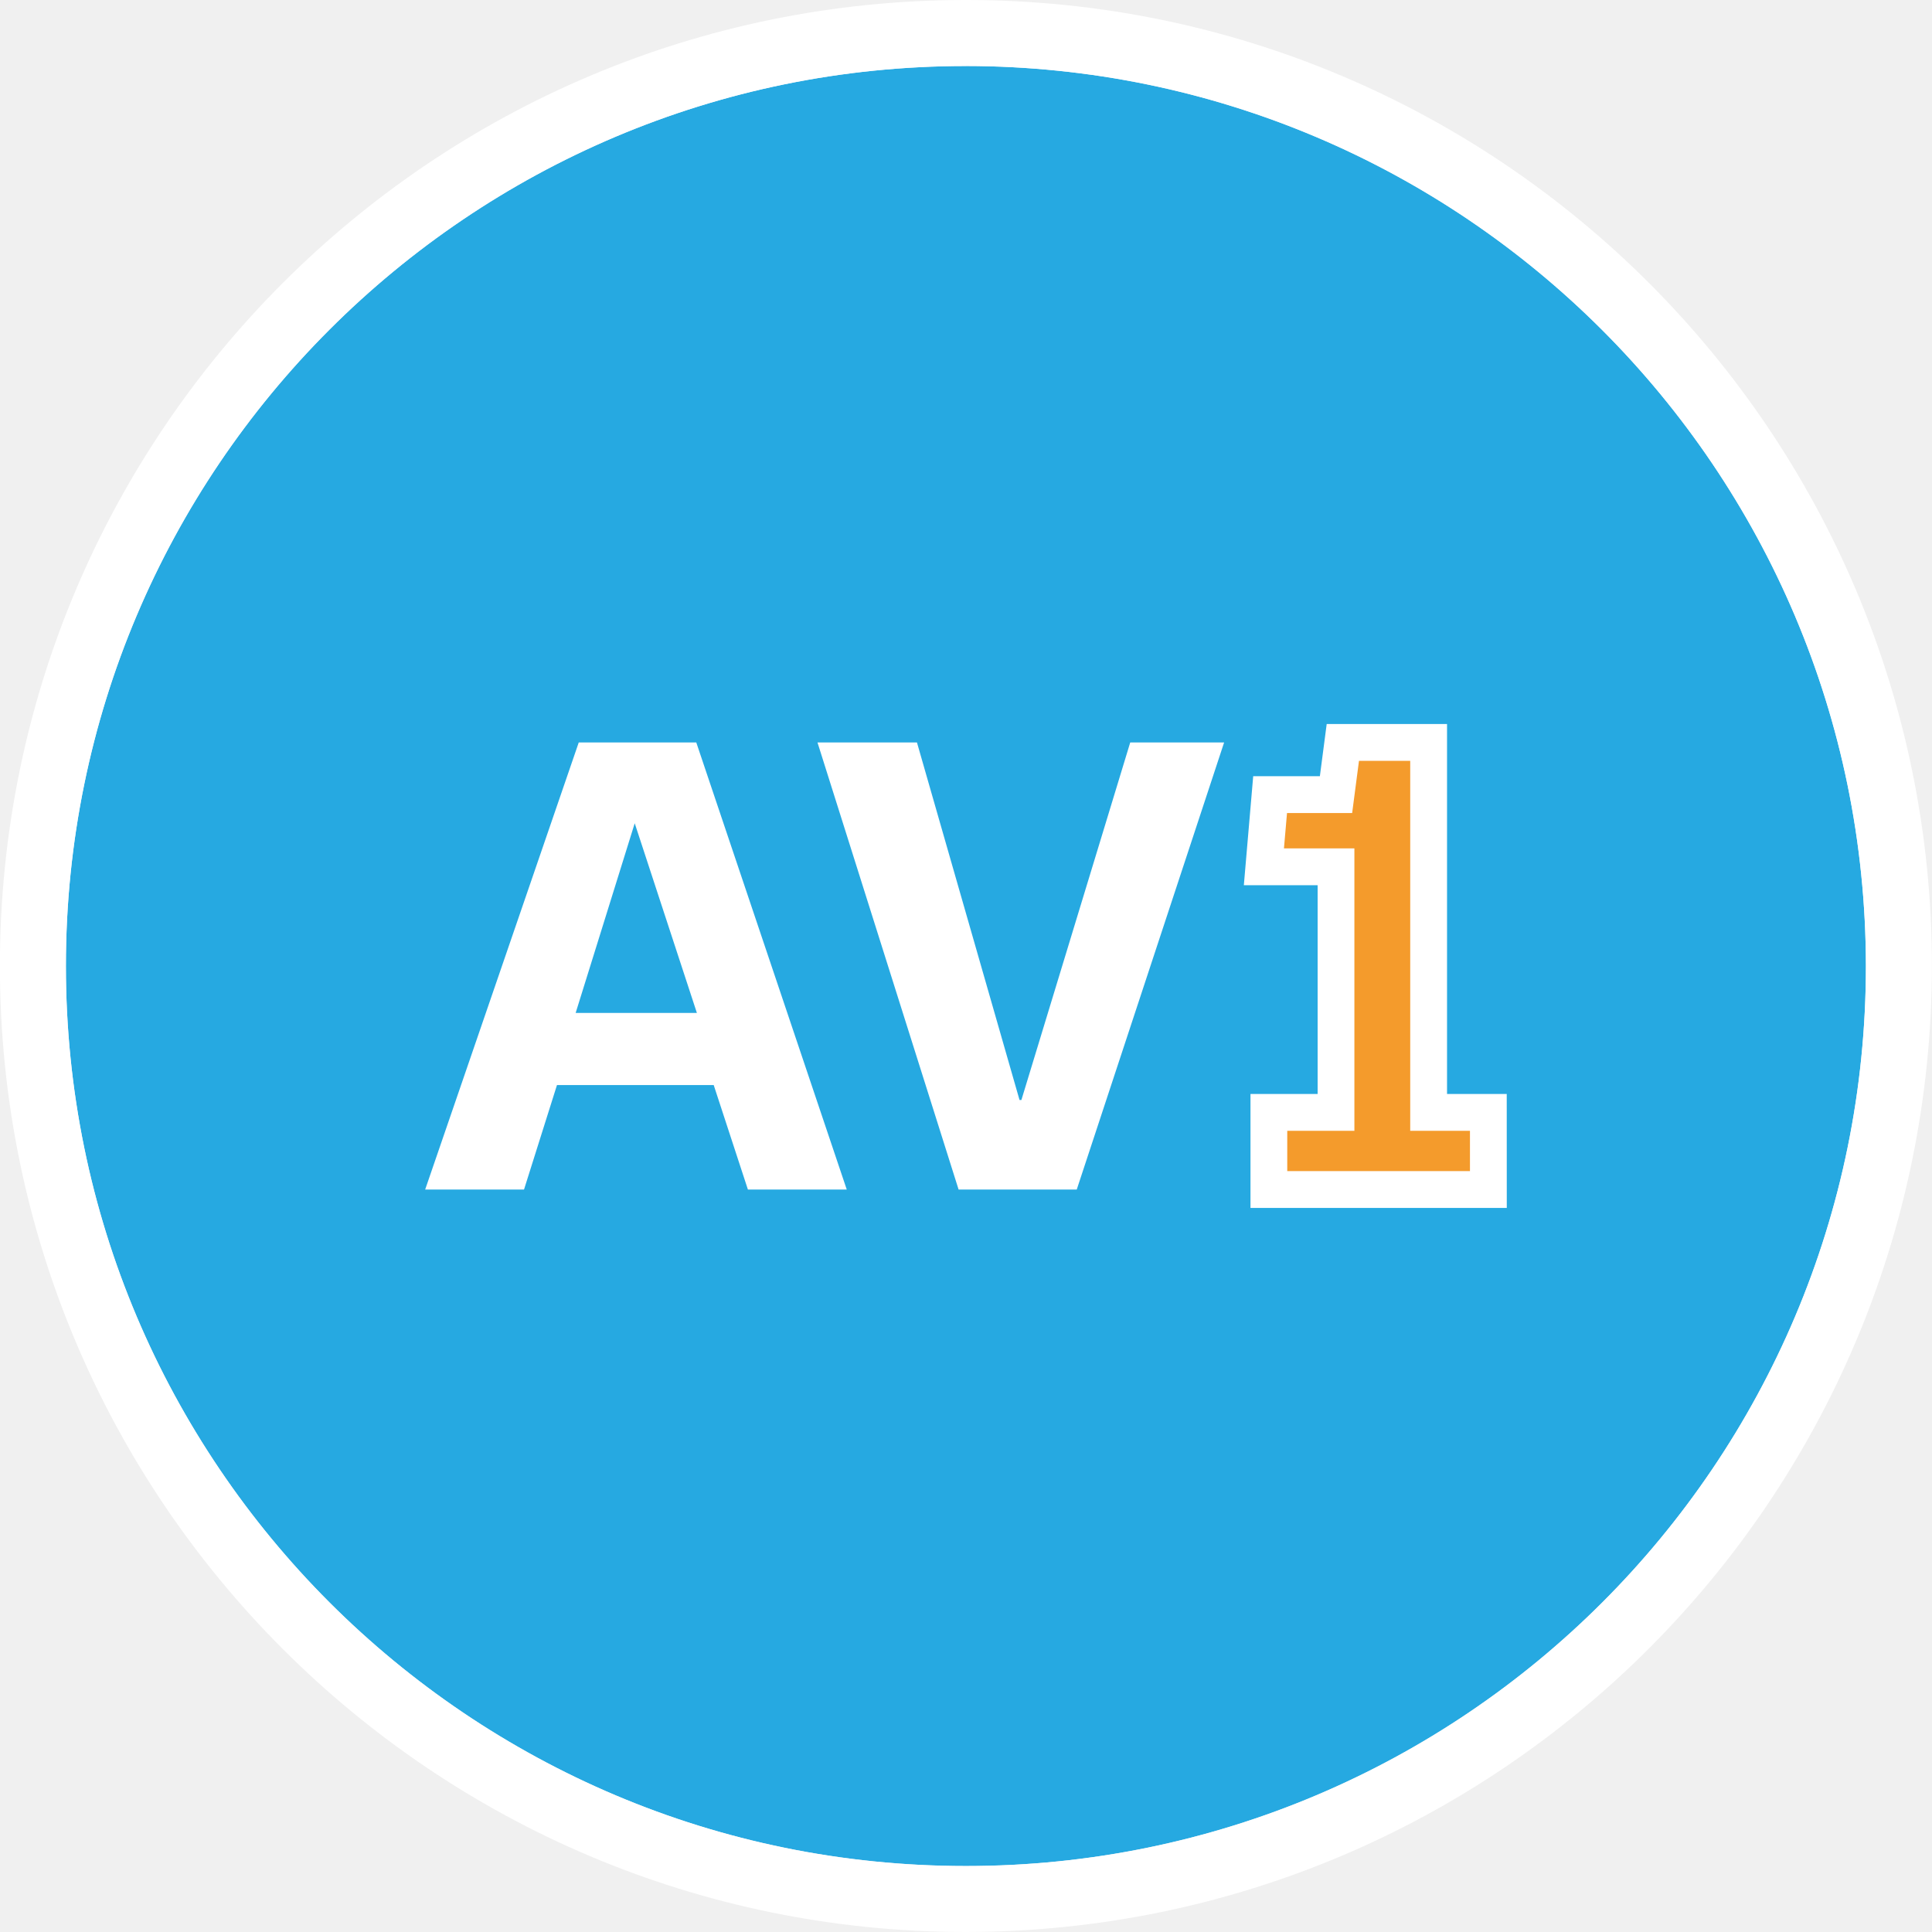
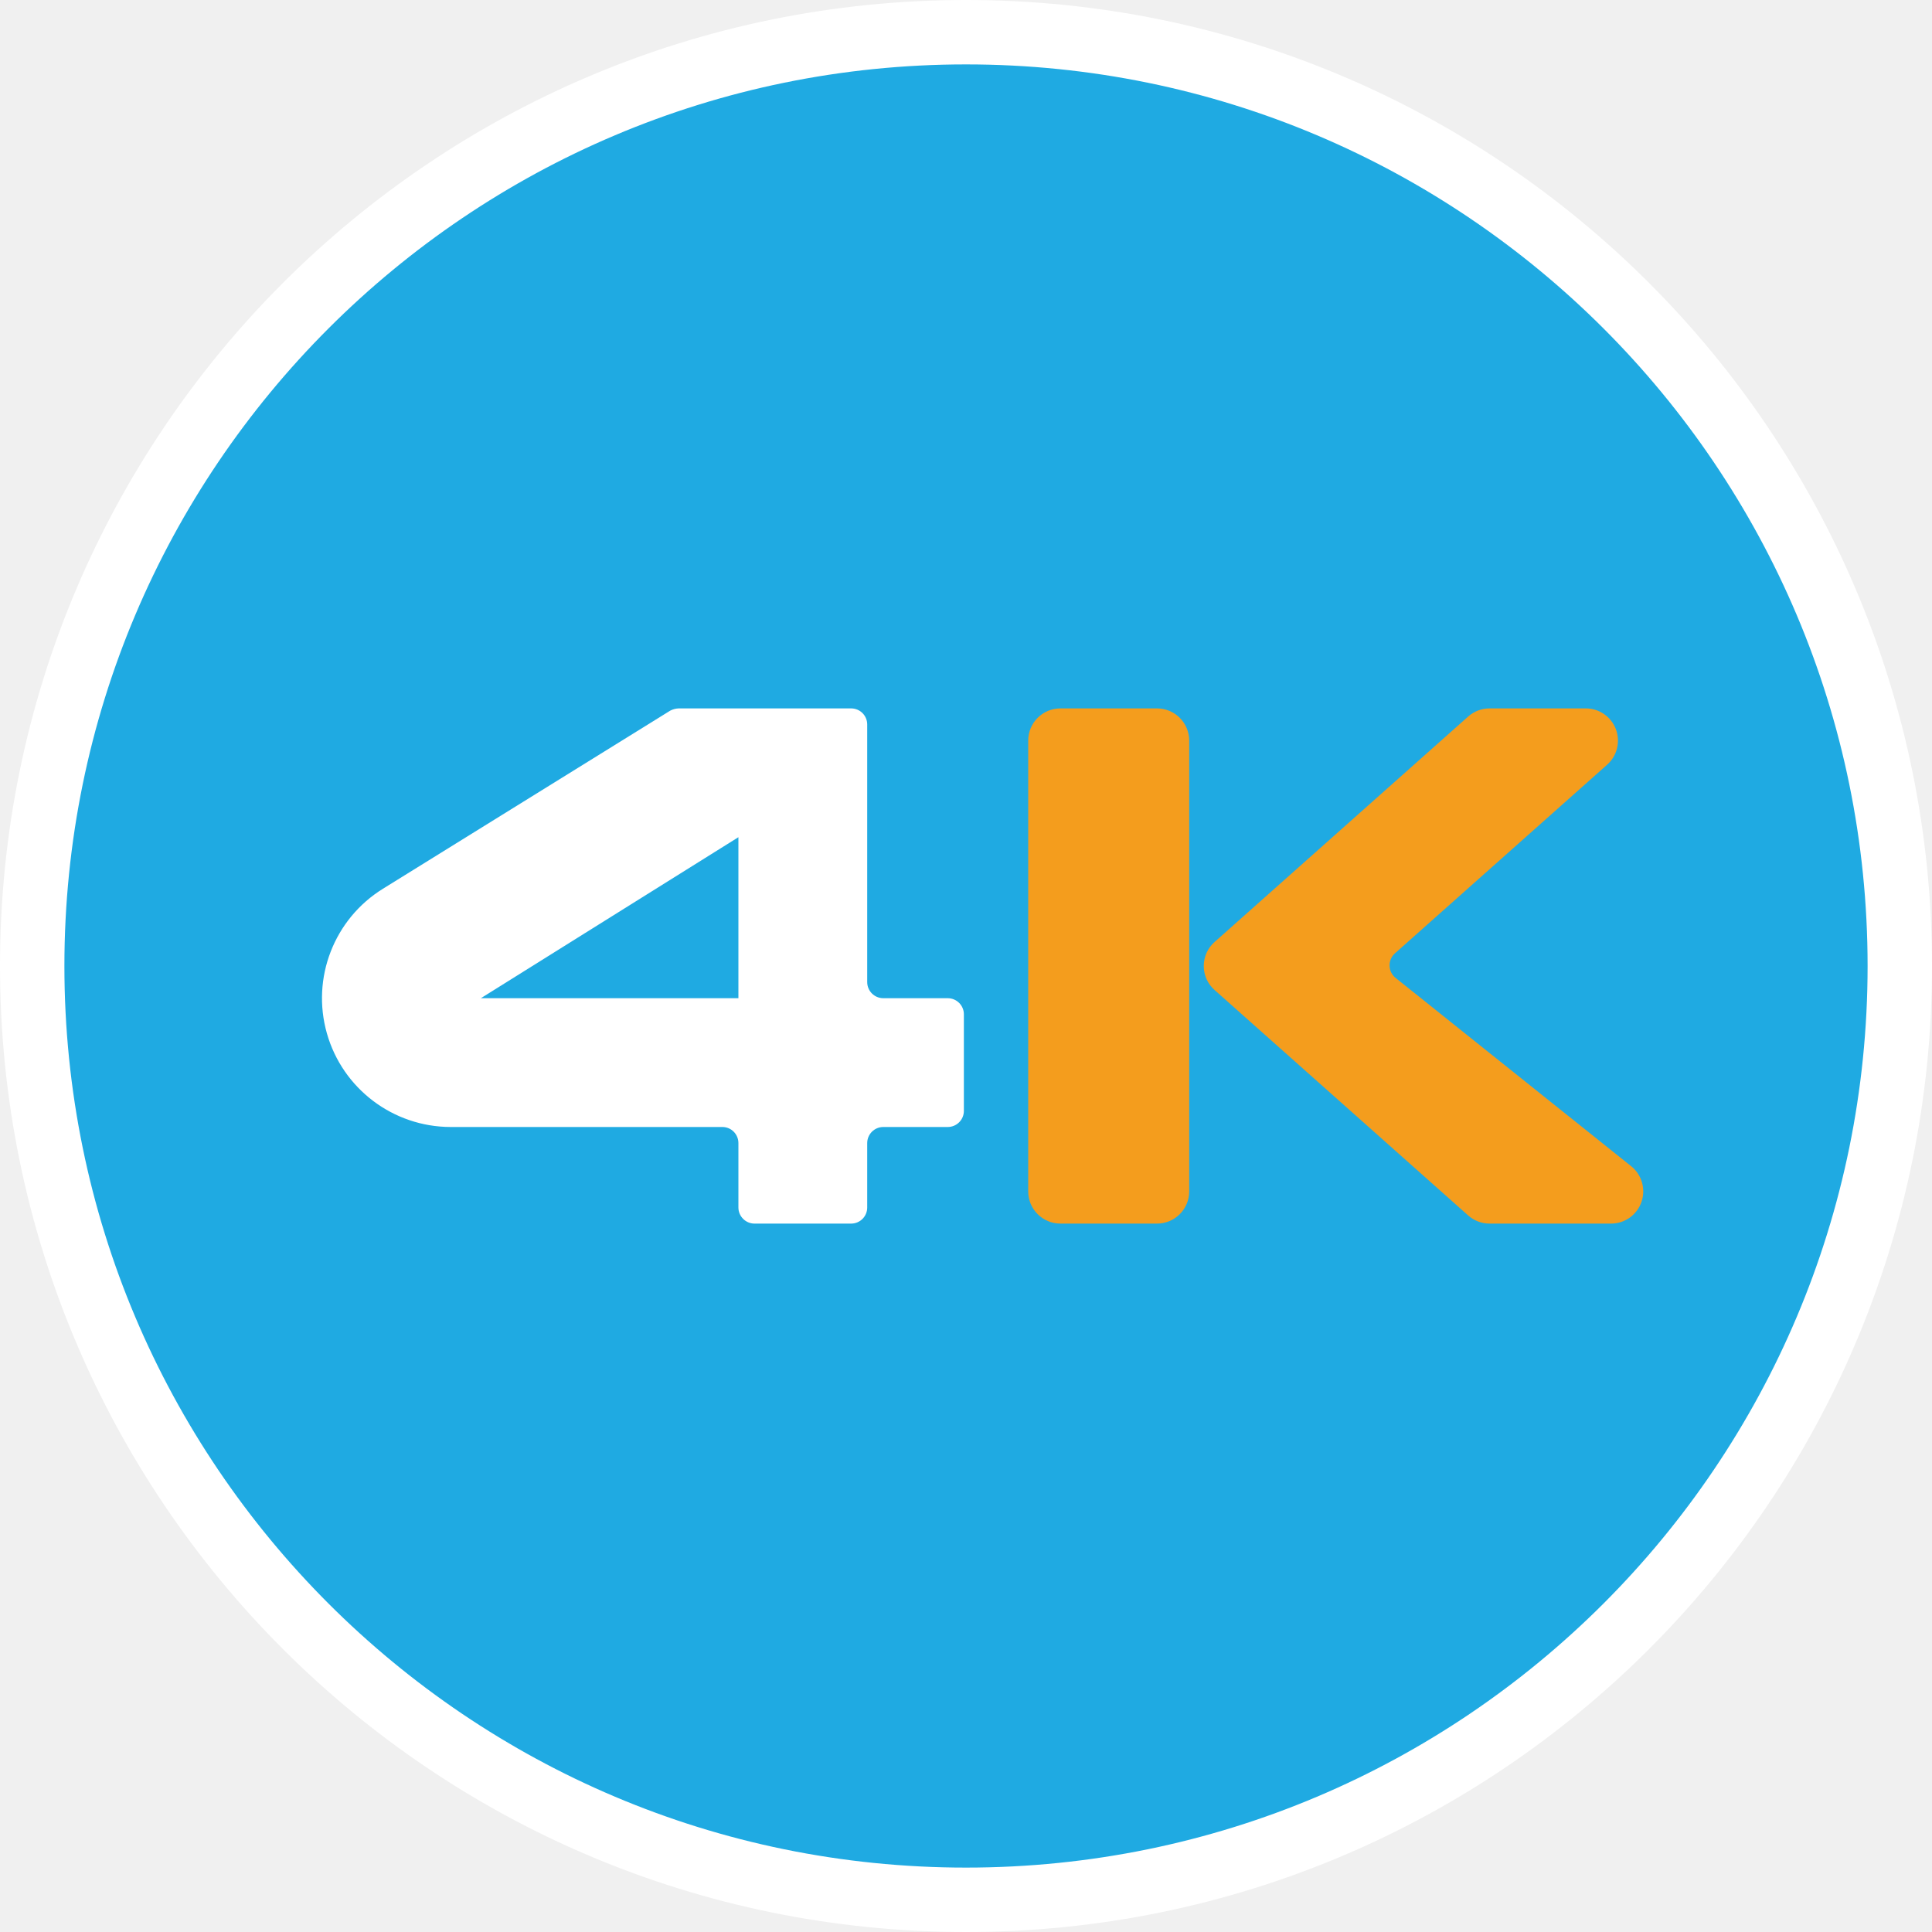
- <svg xmlns="http://www.w3.org/2000/svg" viewBox="0 0 40.454 40.456">
-   <path d="M20.227,1.382A18.846,18.846,0,1,0,39.072,20.228,18.866,18.866,0,0,0,20.227,1.382Z" style="fill:#26a9e1" />
-   <path d="M20.227,40.456A20.228,20.228,0,1,1,40.454,20.228,20.25,20.25,0,0,1,20.227,40.456Zm0-39.073A18.846,18.846,0,1,0,39.072,20.228,18.866,18.866,0,0,0,20.227,1.382Z" style="fill:#fff" />
-   <path d="M12.119,15.547h2.461l3.151,9.362H15.661l-.716-2.188H11.663L10.973,24.909H8.903Zm-.065,5.664h2.539L13.291,17.239Z" style="fill:#fff" />
-   <path d="M22.547,24.909h-2.474l-2.955-9.362H19.201l2.148,7.487h.039l2.279-7.487h1.966Z" style="fill:#fff" />
-   <path d="M26.57,23.294h1.406V18.151H26.466l.13-1.511h1.38l.143-1.093h1.797v7.747h1.25v1.615H26.57Z" style="fill:#f49b2c" />
-   <path d="M31.552,25.294h-5.367v-2.386h1.406V18.536H26.046l.196-2.282h1.396l.143-1.093h2.52v7.747h1.25Zm-4.597-.771H30.781v-.844H29.53v-7.747H28.457l-.143,1.093H26.95l-.064.74h1.475v5.914H26.955Z" style="fill:#fff" />
+ <svg xmlns="http://www.w3.org/2000/svg" width="30" height="30" viewBox="0 0 30 30" fill="none">
+   <circle cx="15" cy="15" r="14.5" fill="#1FAAE2" stroke="white" />
+   <path d="M14.716 15.5H13.716C13.578 15.5 13.466 15.388 13.466 15.25V11.25C13.466 11.112 13.355 11 13.216 11H10.537C10.491 11.002 10.447 11.014 10.407 11.035L5.947 13.8C5.187 14.27 4.832 15.187 5.076 16.046C5.32 16.905 6.104 17.498 6.997 17.5H11.217C11.355 17.5 11.466 17.612 11.466 17.75V18.75C11.466 18.888 11.579 19 11.716 19H13.216C13.355 19 13.466 18.888 13.466 18.75V17.75C13.466 17.612 13.578 17.5 13.716 17.5H14.716C14.855 17.5 14.967 17.388 14.967 17.25V15.75C14.967 15.612 14.855 15.5 14.716 15.5ZM11.466 15.5H7.467L11.466 13V15.5Z" fill="white" />
+   <path d="M16.466 11H17.966C18.242 11 18.466 11.224 18.466 11.5V18.5C18.466 18.776 18.242 19 17.966 19H16.466C16.19 19 15.966 18.776 15.966 18.5V11.5C15.966 11.224 16.19 11 16.466 11Z" fill="#F49D1D" />
+   <path d="M24.624 11H23.129C23.007 11 22.889 11.045 22.797 11.127L18.86 14.627C18.753 14.721 18.692 14.857 18.692 15C18.692 15.143 18.753 15.279 18.86 15.373L22.797 18.873C22.889 18.955 23.007 19 23.129 19H25.016C25.229 19 25.418 18.866 25.488 18.665C25.558 18.465 25.495 18.242 25.329 18.109L21.671 15.185C21.613 15.139 21.579 15.07 21.577 14.996C21.575 14.923 21.606 14.852 21.661 14.803L24.956 11.874C25.111 11.736 25.165 11.516 25.091 11.322C25.017 11.128 24.832 11 24.624 11Z" fill="#F49D1D" />
</svg>
